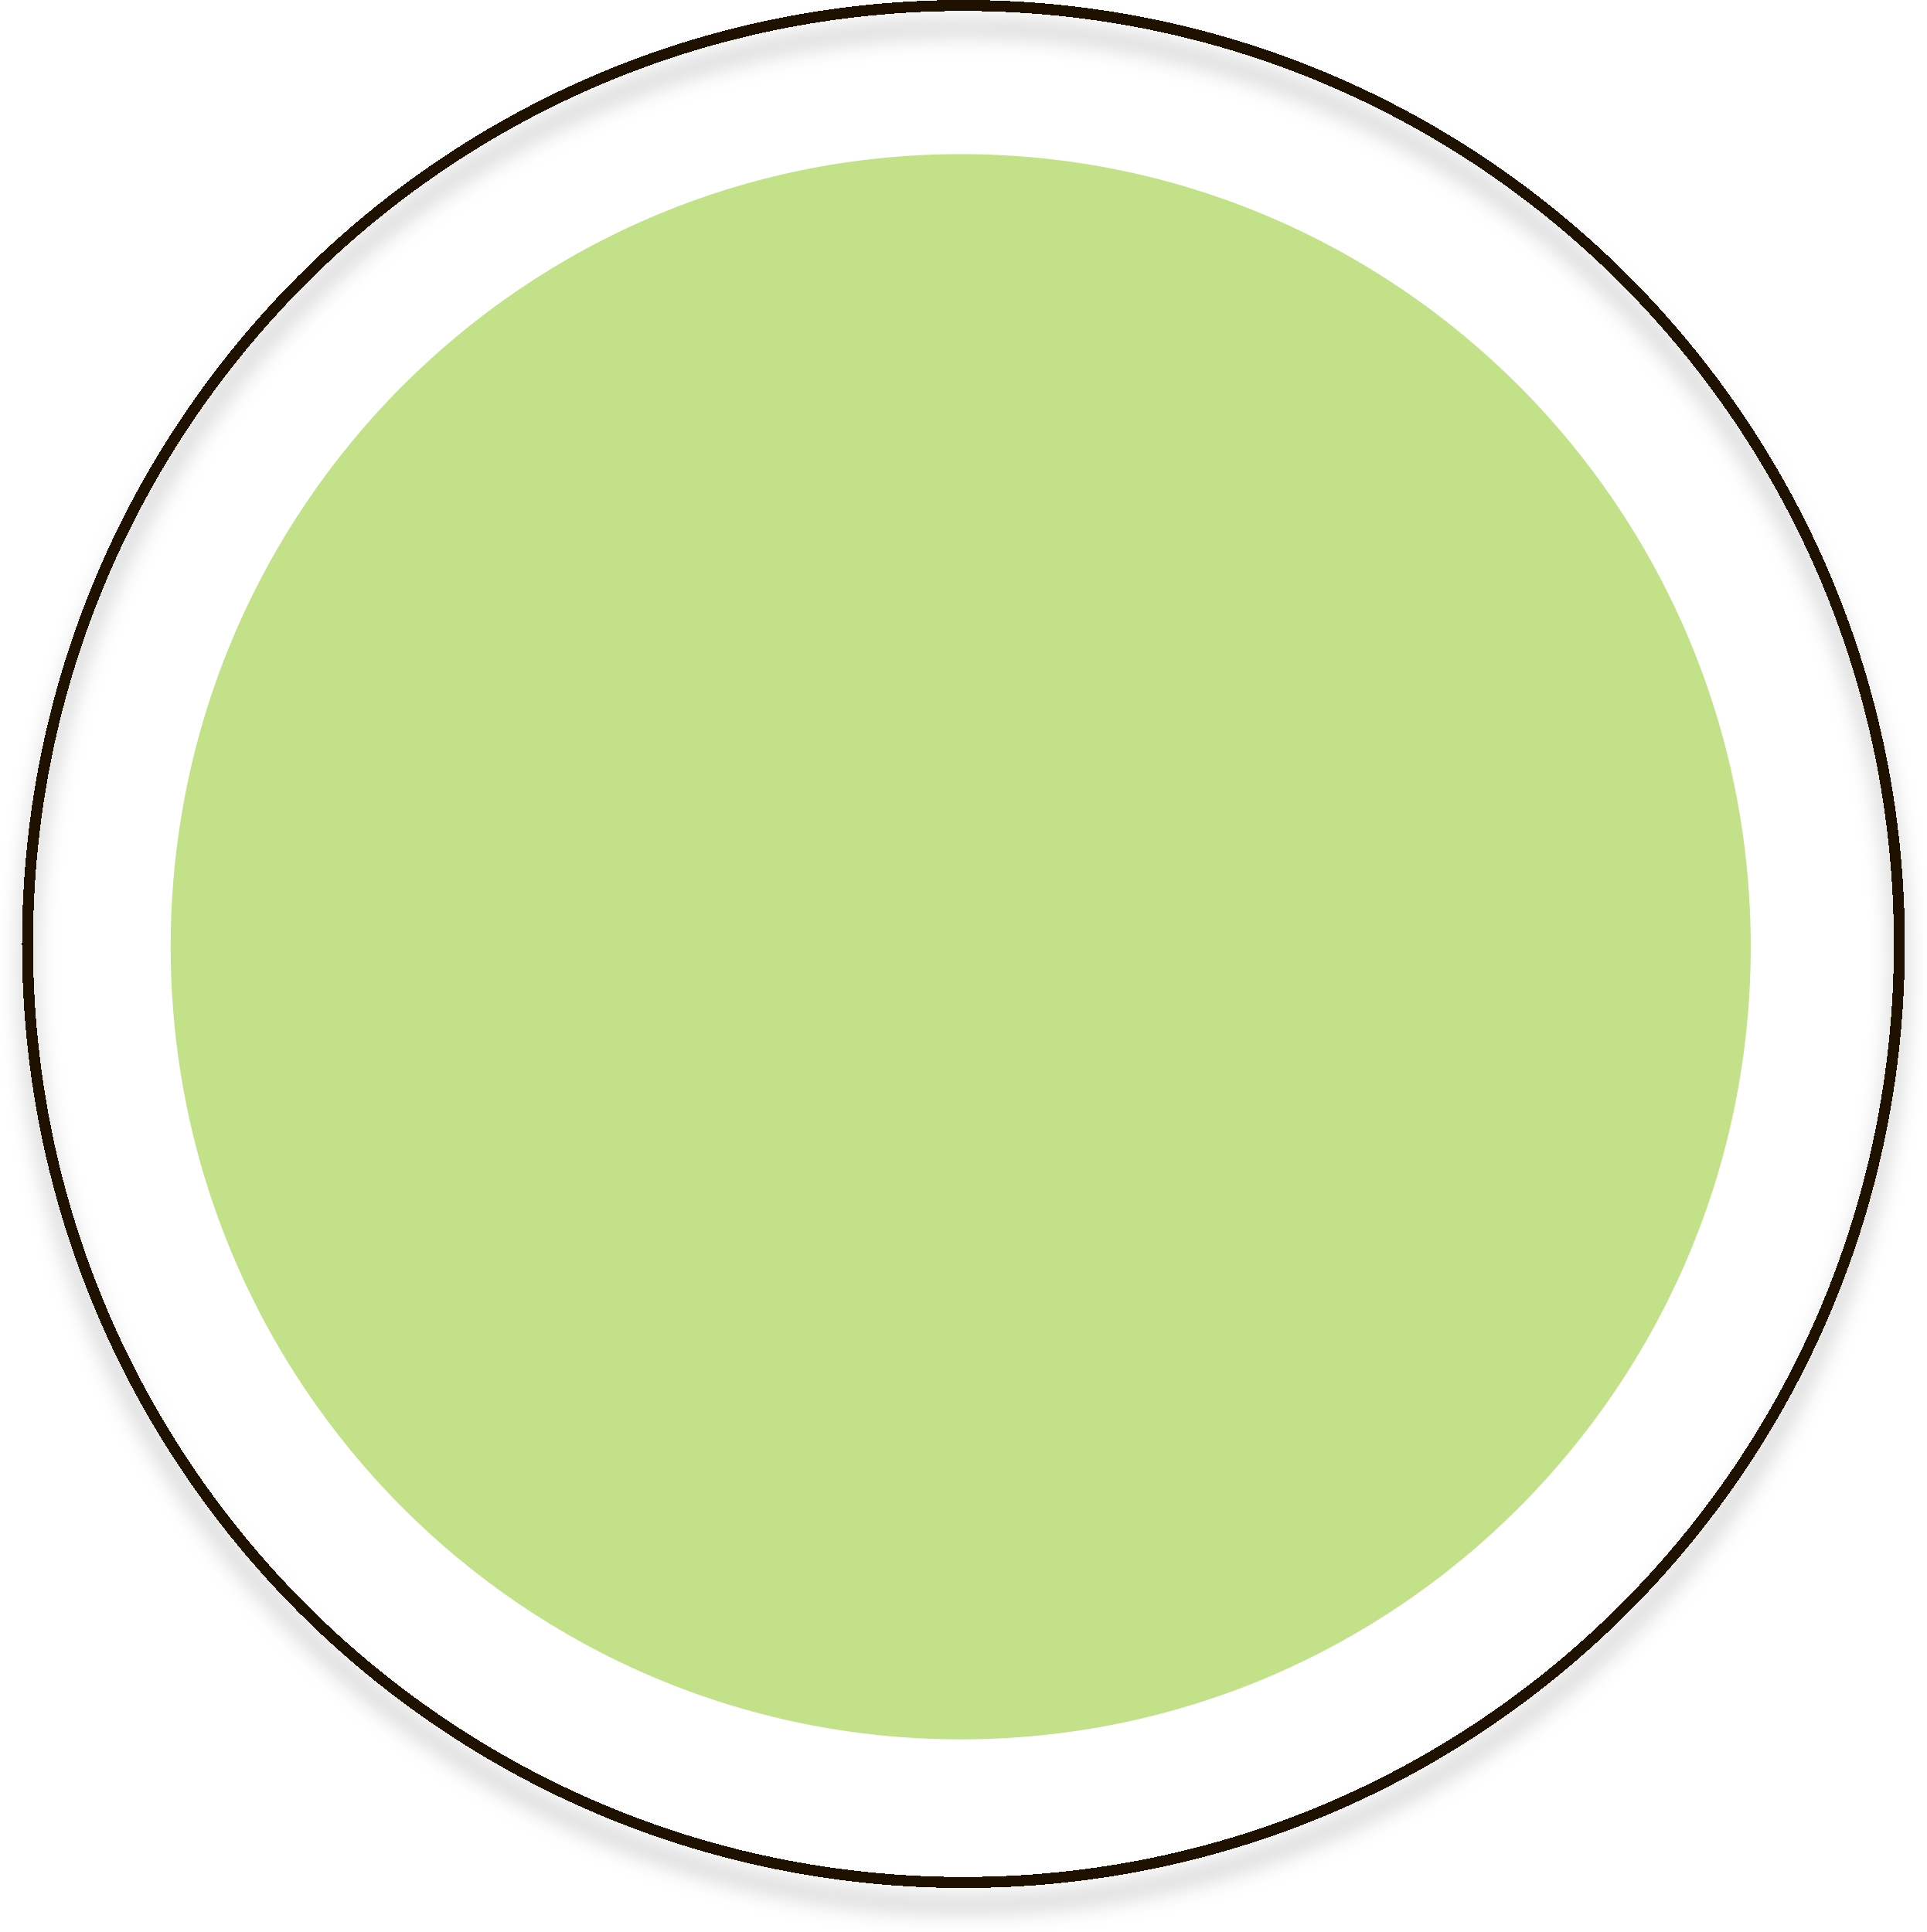
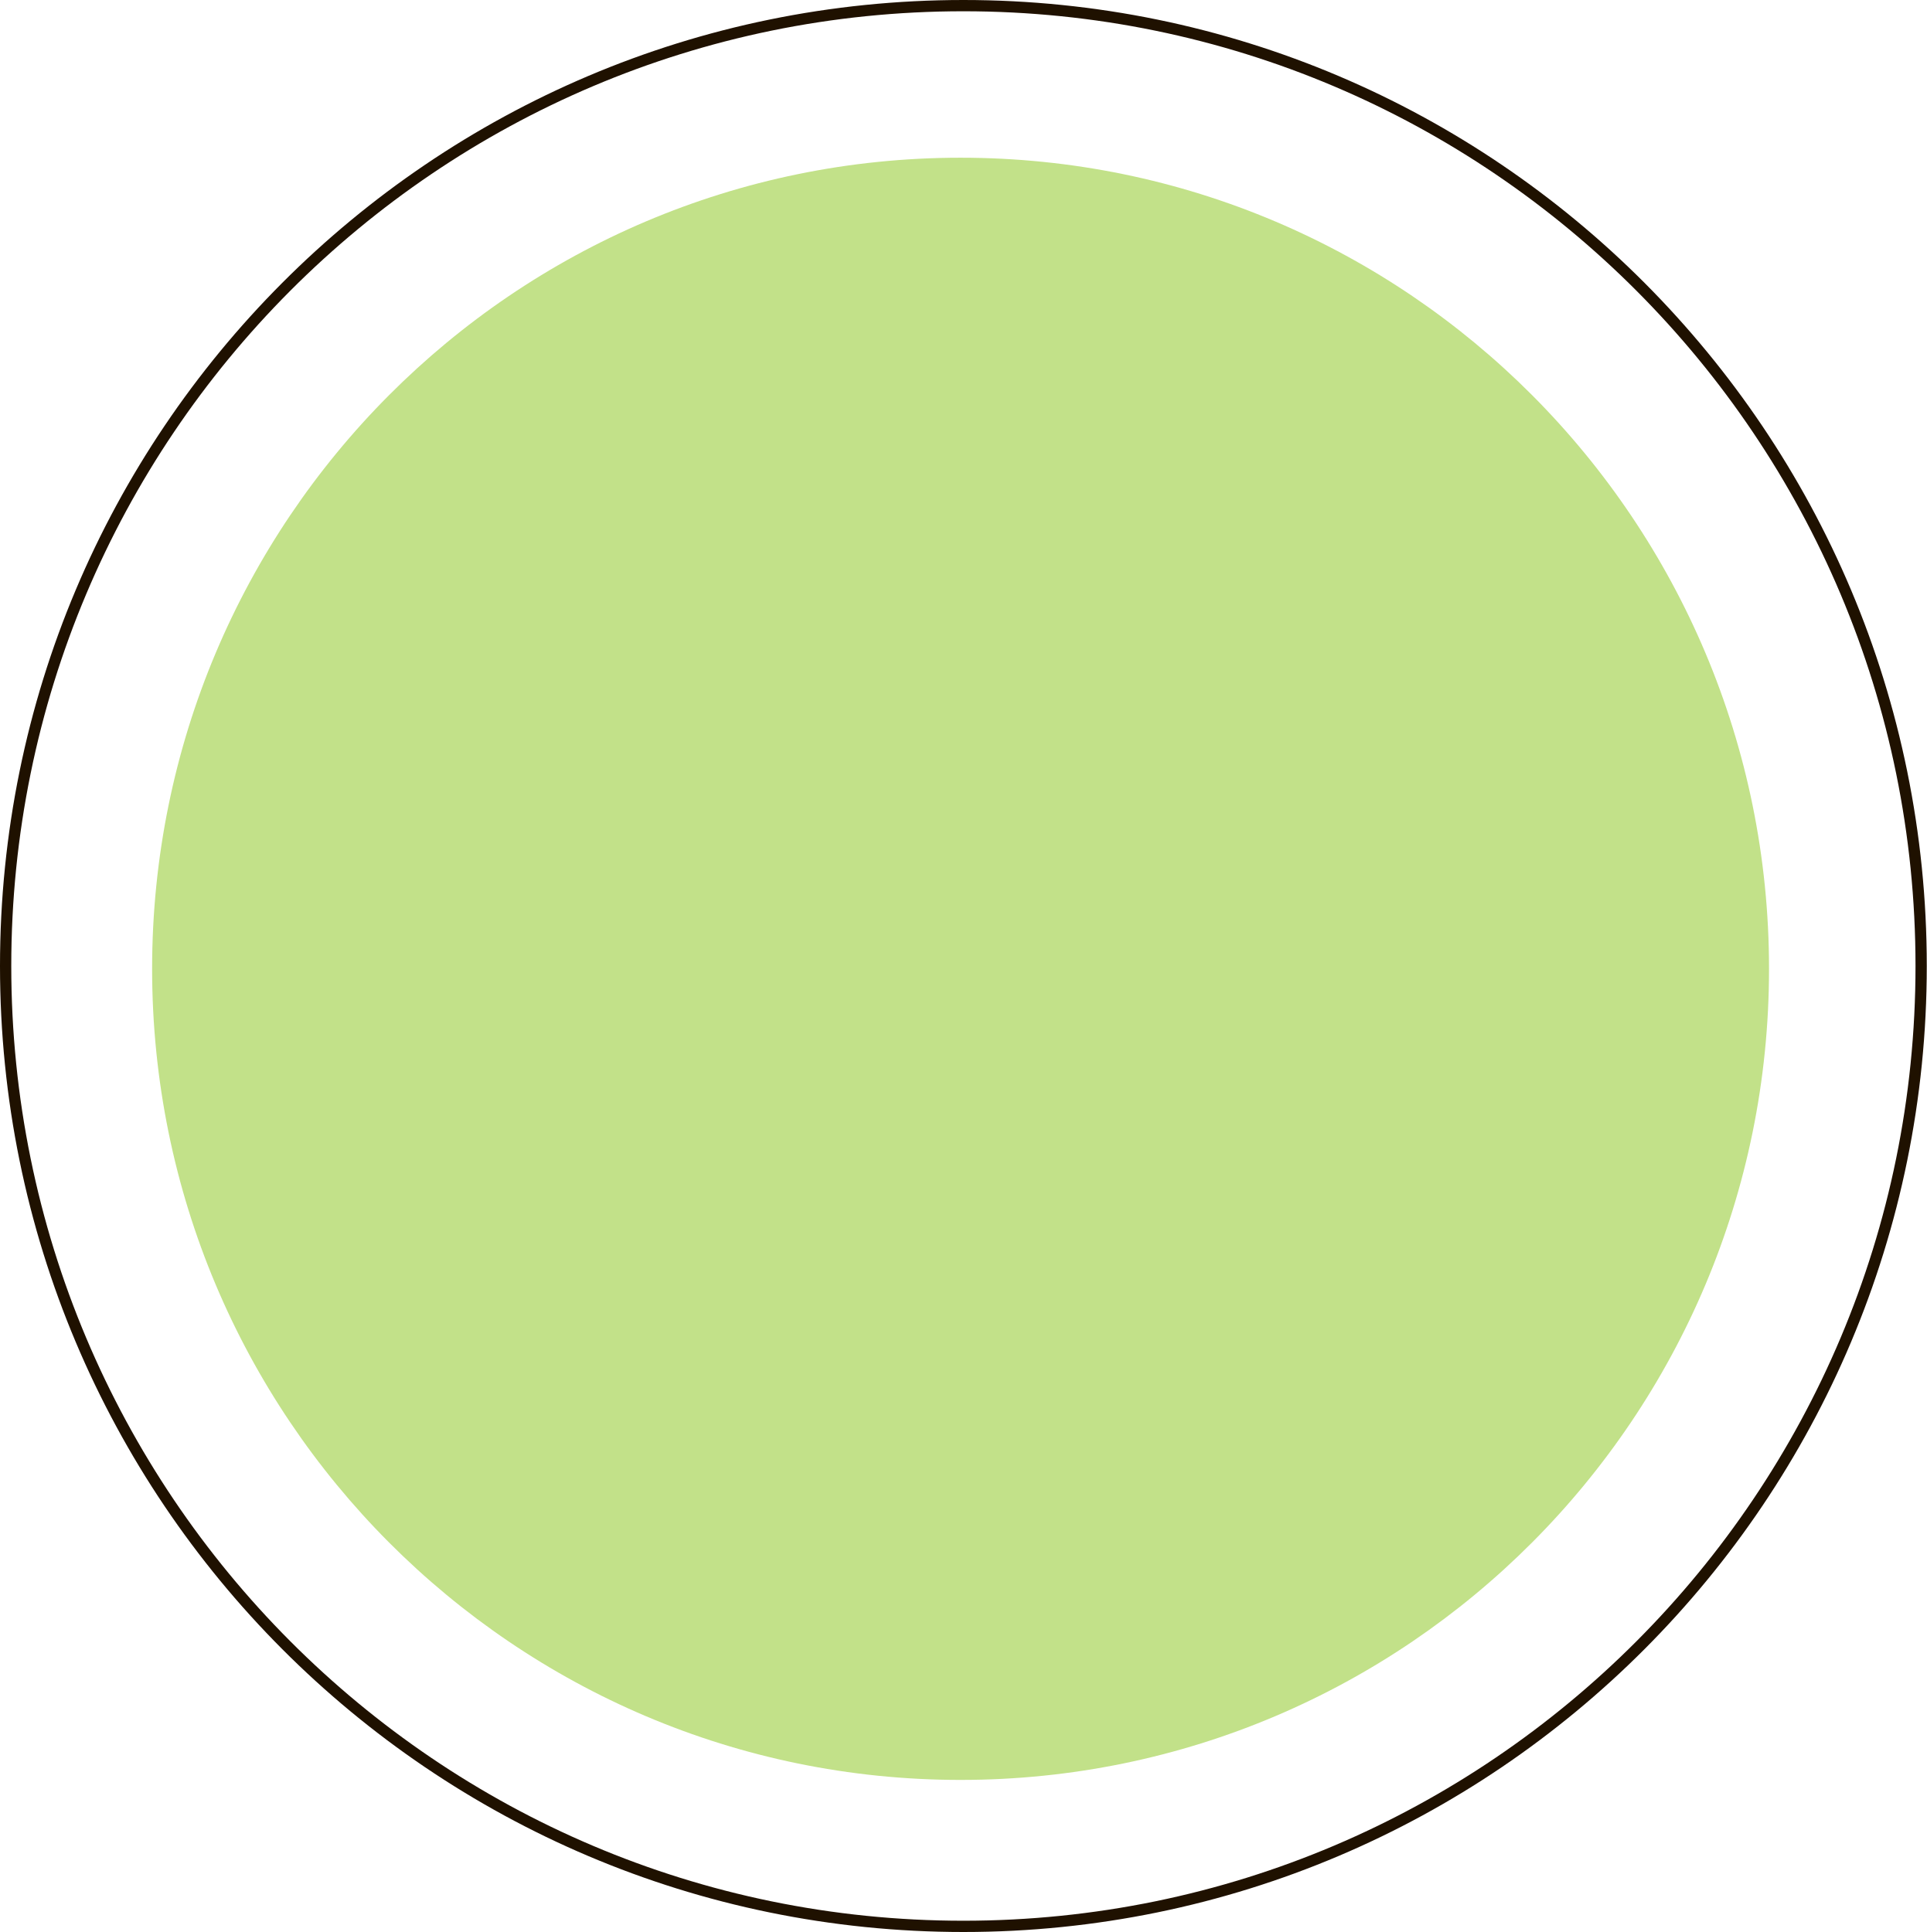
- <svg xmlns="http://www.w3.org/2000/svg" width="350" height="351" viewBox="0 0 350 351" fill="none">
-   <g filter="url(#filter0_d_225_14)">
-     <path d="M175 1C268.886 1 345 77.333 345 171.5C345 265.667 268.886 342 175 342C81.114 342 5 265.667 5 171.5C5 77.333 81.114 1 175 1Z" stroke="#1F1100" stroke-width="2" shape-rendering="crispEdges" />
-   </g>
-   <ellipse cx="174.5" cy="172" rx="143.5" ry="144" fill="#C2E189" />
-   <defs>
-     <filter id="filter0_d_225_14" x="0" y="0" width="350" height="351" filterUnits="userSpaceOnUse" color-interpolation-filters="sRGB">
-       <feFlood flood-opacity="0" result="BackgroundImageFix" />
-       <feColorMatrix in="SourceAlpha" type="matrix" values="0 0 0 0 0 0 0 0 0 0 0 0 0 0 0 0 0 0 127 0" result="hardAlpha" />
-       <feOffset dy="4" />
-       <feGaussianBlur stdDeviation="2" />
-       <feComposite in2="hardAlpha" operator="out" />
-       <feColorMatrix type="matrix" values="0 0 0 0 0 0 0 0 0 0 0 0 0 0 0 0 0 0 0.25 0" />
-       <feBlend mode="normal" in2="BackgroundImageFix" result="effect1_dropShadow_225_14" />
-       <feBlend mode="normal" in="SourceGraphic" in2="effect1_dropShadow_225_14" result="shape" />
-     </filter>
-   </defs>
+ <svg xmlns="http://www.w3.org/2000/svg" width="342" height="343" viewBox="0 0 342 343" fill="none">
+   <path d="M171 1C264.886 1 341 77.333 341 171.5C341 265.667 264.886 342 171 342C77.114 342 1 265.667 1 171.5C1 77.333 77.114 1 171 1Z" stroke="#1F1100" stroke-width="2" />
+   <ellipse cx="170.5" cy="172" rx="143.5" ry="144" fill="#C2E189" />
</svg>
